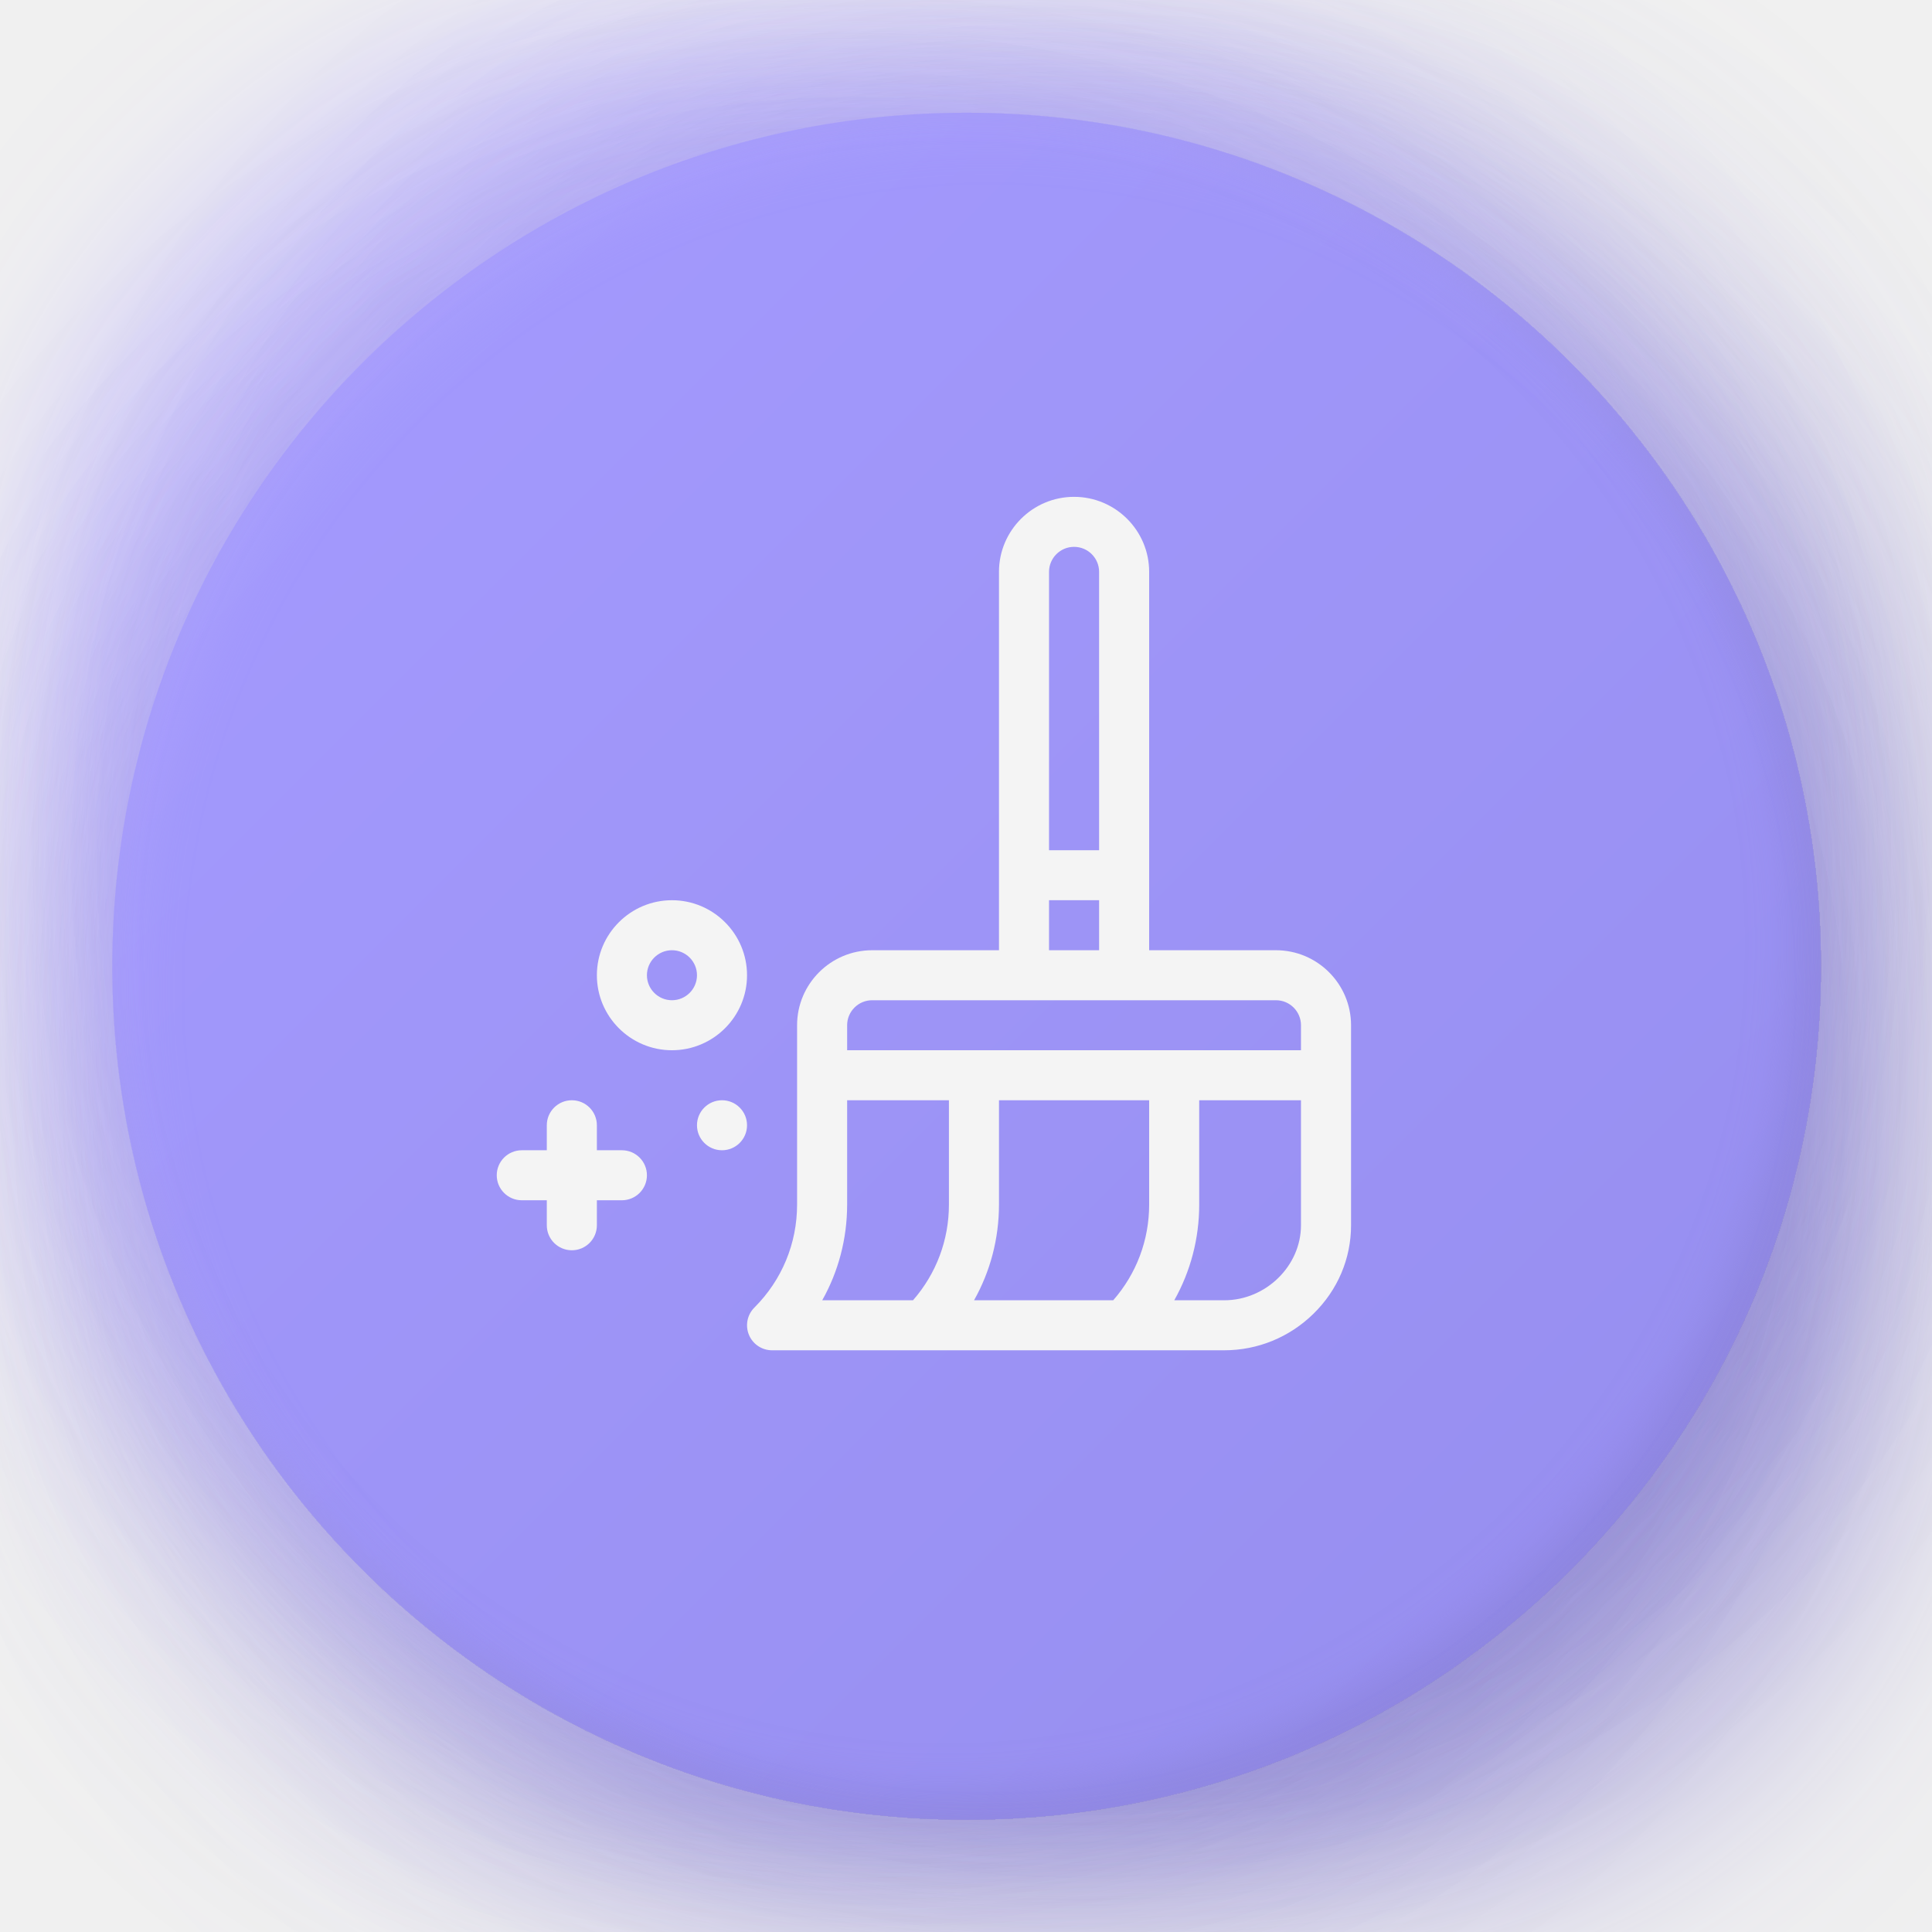
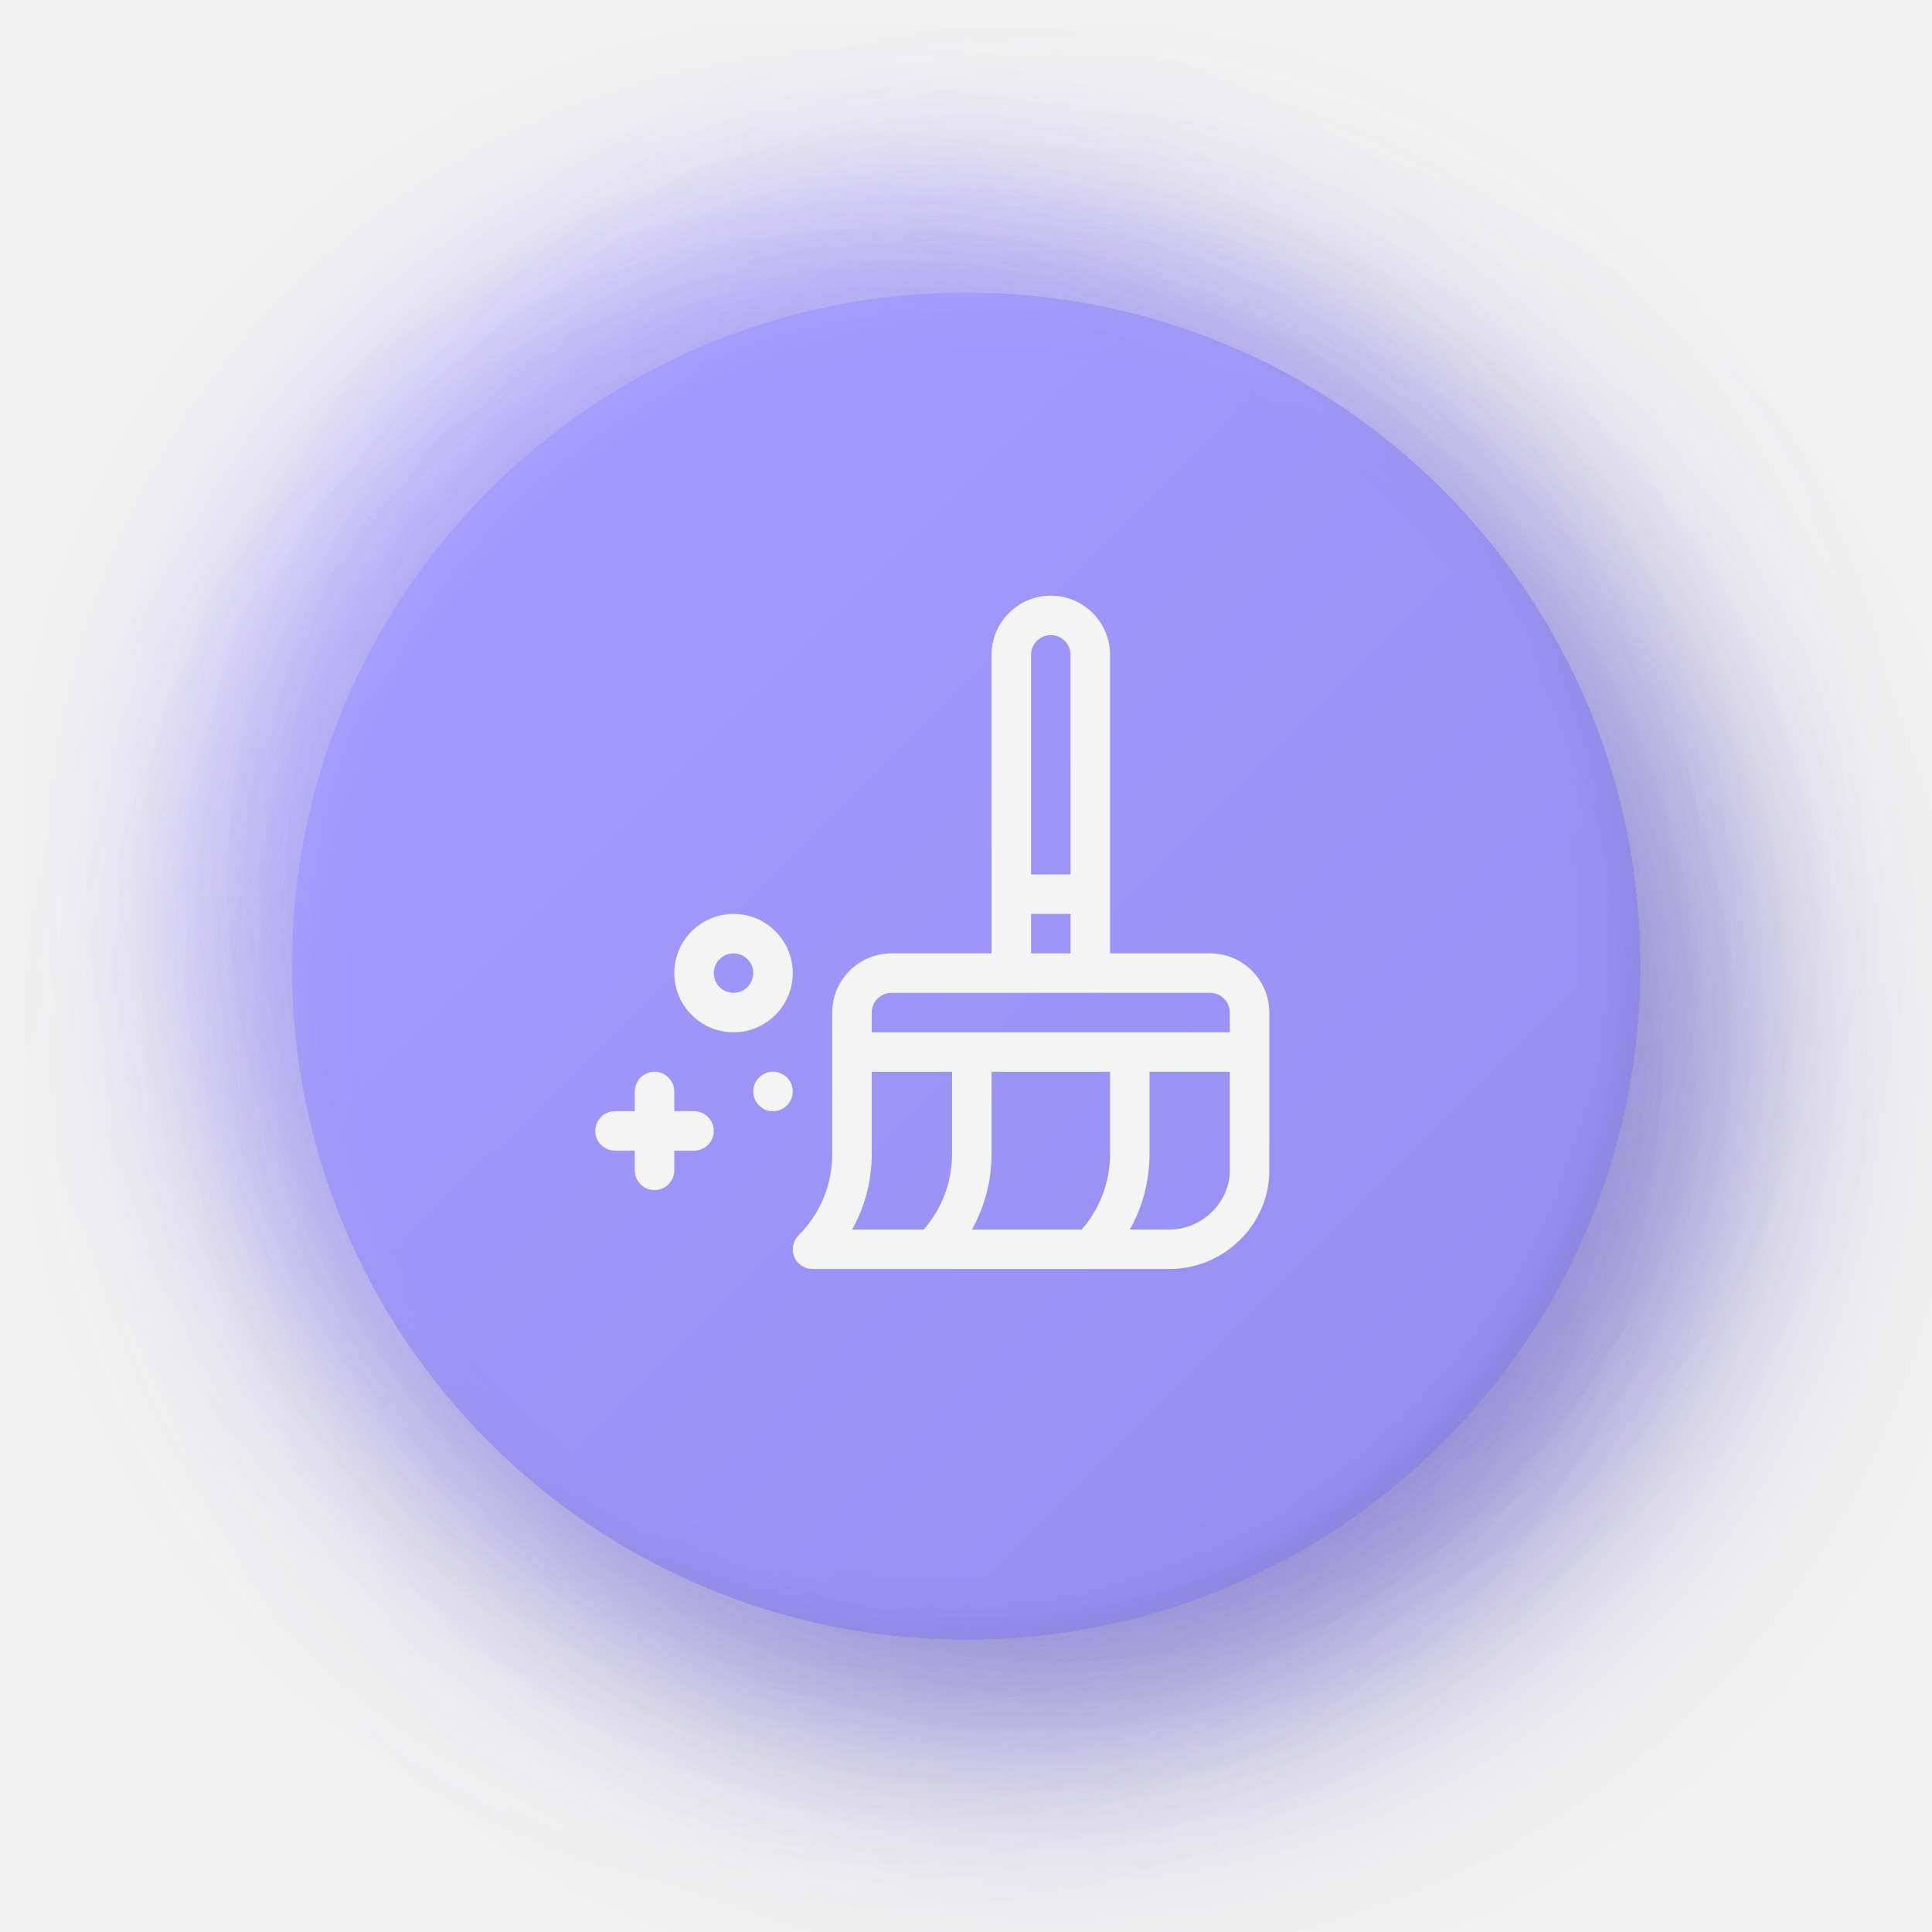
- <svg xmlns="http://www.w3.org/2000/svg" width="86" height="86" viewBox="10.0 10 86 86" fill="none">
+ <svg xmlns="http://www.w3.org/2000/svg" width="109" height="109" viewBox="-1.473 -1.49 109 109" fill="none">
  <g filter="url(#filter0_ddddii_7_56)">
    <ellipse cx="53.027" cy="53.01" rx="38.027" ry="37.99" fill="url(#paint0_linear_7_56)" />
  </g>
  <g clip-path="url(#clip0_7_56)">
    <path d="M42.139 61.202C42.754 61.202 43.253 60.704 43.253 60.089C43.253 59.474 42.754 58.976 42.139 58.976C41.524 58.976 41.025 59.474 41.025 60.089C41.025 60.704 41.524 61.202 42.139 61.202Z" fill="#F4F4F4" />
    <path d="M66.797 52.298H61.153V35.455C61.153 33.614 59.653 32.116 57.81 32.116C55.968 32.116 54.468 33.614 54.468 35.455V52.298H48.824C46.981 52.298 45.481 53.796 45.481 55.637V57.863V63.619C45.481 65.352 44.806 66.981 43.579 68.206C43.261 68.524 43.166 69.003 43.338 69.419C43.51 69.835 43.916 70.106 44.367 70.106H64.495C65.983 70.106 67.391 69.53 68.462 68.485C69.544 67.428 70.14 66.028 70.14 64.541V57.863V55.637C70.14 53.796 68.64 52.298 66.797 52.298ZM56.696 35.455C56.696 34.841 57.196 34.342 57.81 34.342C58.425 34.342 58.925 34.841 58.925 35.455V47.846H56.696V35.455ZM56.696 50.072H58.925V52.298H56.696V50.072ZM52.24 63.619C52.24 65.203 51.674 66.699 50.641 67.88H46.6C47.324 66.593 47.709 65.135 47.709 63.619V58.976H52.24V63.619ZM61.153 63.619C61.153 65.203 60.587 66.699 59.553 67.88H53.358C54.083 66.593 54.468 65.136 54.468 63.619V58.976H61.153V63.619ZM67.911 64.541C67.911 66.351 66.347 67.88 64.495 67.88H62.271C62.995 66.593 63.381 65.136 63.381 63.619V58.976H67.911V64.541ZM67.911 56.75H47.709V55.637C47.709 55.023 48.209 54.524 48.824 54.524C54.493 54.524 61.152 54.524 66.797 54.524C67.412 54.524 67.911 55.023 67.911 55.637V56.75Z" fill="#F4F4F4" />
    <path d="M39.911 50.072C38.068 50.072 36.569 51.57 36.569 53.411C36.569 55.252 38.068 56.75 39.911 56.75C41.754 56.75 43.253 55.252 43.253 53.411C43.253 51.57 41.754 50.072 39.911 50.072ZM39.911 54.524C39.297 54.524 38.797 54.025 38.797 53.411C38.797 52.797 39.297 52.298 39.911 52.298C40.525 52.298 41.025 52.797 41.025 53.411C41.025 54.025 40.525 54.524 39.911 54.524Z" fill="#F4F4F4" />
    <path d="M37.683 61.202H36.569V60.089C36.569 59.474 36.07 58.976 35.455 58.976C34.839 58.976 34.34 59.474 34.34 60.089V61.202H33.226C32.611 61.202 32.112 61.7 32.112 62.315C32.112 62.93 32.611 63.428 33.226 63.428H34.34V64.541C34.34 65.156 34.839 65.654 35.455 65.654C36.07 65.654 36.569 65.156 36.569 64.541V63.428H37.683C38.298 63.428 38.797 62.93 38.797 62.315C38.797 61.7 38.298 61.202 37.683 61.202Z" fill="#F4F4F4" />
-   </g>
-   <g filter="url(#filter1_ddddii_7_56)">
-     <ellipse cx="144.293" cy="53.01" rx="38.027" ry="37.99" fill="url(#paint1_linear_7_56)" />
-   </g>
-   <g clip-path="url(#clip1_7_56)">
-     <path d="M144.293 37.763C144.293 37.763 144.293 37.763 144.293 37.763C139.501 37.763 135.006 39.895 131.634 43.767C131.269 44.186 131.269 44.81 131.634 45.23L137.715 52.212C137.927 52.456 138.234 52.595 138.556 52.595H150.03C150.352 52.595 150.659 52.456 150.871 52.212L156.952 45.23C157.317 44.81 157.317 44.186 156.952 43.767C153.58 39.895 149.084 37.763 144.293 37.763V37.763ZM143.637 50.366L144.293 48.947L144.949 50.366H143.637ZM149.521 50.366H147.407L145.306 45.82C145.124 45.425 144.728 45.173 144.293 45.173C143.858 45.173 143.462 45.425 143.28 45.82L141.179 50.366H139.065L133.973 44.519C134.609 43.866 135.284 43.28 135.991 42.763L136.952 43.914C137.173 44.178 137.49 44.315 137.81 44.315C138.062 44.315 138.315 44.23 138.524 44.056C138.997 43.662 139.061 42.959 138.666 42.486L137.903 41.572C139.556 40.711 141.336 40.189 143.177 40.038V41.411C143.177 42.027 143.677 42.526 144.293 42.526C144.909 42.526 145.409 42.027 145.409 41.411V40.038C147.25 40.189 149.03 40.711 150.682 41.572L149.92 42.486C149.525 42.959 149.589 43.662 150.062 44.056C150.271 44.23 150.524 44.315 150.776 44.315C151.096 44.315 151.413 44.178 151.634 43.914L152.595 42.763C153.302 43.28 153.977 43.866 154.613 44.519L149.521 50.366Z" fill="#F4F4F4" />
-     <path d="M159.943 35.76C158.398 34.048 156.189 33.066 153.882 33.066H134.704C132.397 33.066 130.188 34.048 128.643 35.76C127.098 37.471 126.349 39.768 126.587 42.06L128.843 63.746C129.277 67.913 132.766 71.055 136.959 71.055H151.627C155.82 71.055 159.309 67.913 159.743 63.746L161.998 42.06C162.237 39.768 161.488 37.471 159.943 35.76V35.76ZM159.779 41.83L157.523 63.516C157.208 66.543 154.673 68.826 151.627 68.826H145.409V62.139C145.409 61.524 144.909 61.025 144.293 61.025C143.677 61.025 143.177 61.524 143.177 62.139V68.826H136.959C133.913 68.826 131.378 66.543 131.063 63.516L128.807 41.83C128.634 40.164 129.178 38.496 130.301 37.252C131.423 36.009 133.028 35.295 134.704 35.295H153.882C155.558 35.295 157.163 36.009 158.285 37.252C159.408 38.496 159.952 40.164 159.779 41.83V41.83Z" fill="#F4F4F4" />
-   </g>
-   <g filter="url(#filter2_ddddii_7_56)">
-     <ellipse cx="235.558" cy="53.01" rx="38.027" ry="37.99" fill="url(#paint2_linear_7_56)" />
-   </g>
-   <g clip-path="url(#clip2_7_56)">
-     <path d="M250.121 34.49H233.414C231.484 34.49 229.914 36.059 229.914 37.988V48.694L226.812 47.153C226.707 47.101 226.601 47.051 226.493 47.005C227.404 46.055 227.965 44.768 227.965 43.352C227.965 40.438 225.592 38.067 222.675 38.067C219.757 38.067 217.384 40.438 217.384 43.352C217.384 44.936 218.086 46.358 219.194 47.328C217.153 48.475 215.594 50.713 215.594 53.485V57.062C215.594 58.601 216.595 59.912 217.981 60.377V66.599C217.981 67.213 218.479 67.712 219.095 67.712H226.254C226.87 67.712 227.369 67.213 227.369 66.599V54.094L230.935 55.875C232.3 56.557 234.152 56.15 234.989 54.598H238.984L234.754 66.218C234.544 66.796 234.842 67.435 235.42 67.644C236.081 67.885 236.669 67.471 236.848 66.979L241.355 54.598H242.136L246.688 66.983C246.861 67.452 247.445 67.891 248.118 67.643C248.696 67.431 248.992 66.792 248.78 66.215L244.509 54.598H250.121C252.014 54.598 253.621 53.073 253.621 51.101V37.988C253.621 36.016 252.014 34.49 250.121 34.49V34.49ZM219.612 43.352C219.612 41.665 220.986 40.293 222.675 40.293C224.363 40.293 225.737 41.665 225.737 43.352C225.737 45.039 224.363 46.411 222.675 46.411C220.986 46.411 219.612 45.039 219.612 43.352ZM233.085 53.408C233.082 53.416 233.079 53.425 233.077 53.433C233.001 53.645 232.829 53.824 232.619 53.91C232.396 54 232.146 53.991 231.932 53.884C229.813 52.825 226.752 51.298 226.752 51.298C226.013 50.928 225.14 51.466 225.14 52.293V65.486H220.209V59.446C220.209 58.831 219.71 58.333 219.095 58.333C218.393 58.333 217.822 57.763 217.822 57.062V53.485C217.822 50.766 220.039 48.638 222.675 48.638H223.659C224.406 48.638 225.152 48.813 225.818 49.145C225.818 49.145 231.344 51.891 232.752 52.591C233.053 52.74 233.196 53.092 233.085 53.408ZM251.393 51.101C251.393 51.441 251.261 51.76 251.021 52C250.785 52.237 250.456 52.372 250.121 52.372H235.232C235.23 52.366 235.228 52.36 235.226 52.354L237.991 46.83C238.266 46.281 238.043 45.612 237.493 45.337C236.943 45.062 236.273 45.285 235.998 45.835L233.64 50.546C233.2 50.327 232.689 50.073 232.142 49.801V37.988C232.142 37.287 232.713 36.716 233.414 36.716H250.121C250.456 36.716 250.785 36.852 251.021 37.089C251.261 37.328 251.393 37.648 251.393 37.988V51.101Z" fill="#F4F4F4" />
-     <path d="M247.734 39.259H235.801C235.186 39.259 234.687 39.757 234.687 40.372C234.687 40.987 235.186 41.485 235.801 41.485H247.734C248.349 41.485 248.848 40.987 248.848 40.372C248.848 39.757 248.35 39.259 247.734 39.259Z" fill="#F4F4F4" />
-     <path d="M247.734 43.431H241.767C241.152 43.431 240.653 43.93 240.653 44.544C240.653 45.159 241.152 45.657 241.767 45.657H247.734C248.349 45.657 248.848 45.159 248.848 44.544C248.848 43.93 248.35 43.431 247.734 43.431Z" fill="#F4F4F4" />
-     <path d="M247.734 47.604H241.767C241.152 47.604 240.653 48.102 240.653 48.717C240.653 49.331 241.152 49.83 241.767 49.83H247.734C248.349 49.83 248.848 49.331 248.848 48.717C248.848 48.102 248.35 47.604 247.734 47.604Z" fill="#F4F4F4" />
-   </g>
-   <g filter="url(#filter3_ddddii_7_56)">
-     <ellipse cx="326.973" cy="52.99" rx="38.027" ry="37.99" fill="url(#paint3_linear_7_56)" />
-   </g>
-   <g clip-path="url(#clip3_7_56)">
-     <path d="M305.909 57.789C305.909 64.556 311.463 70.106 318.238 70.106C324.995 70.106 330.493 64.58 330.493 57.789C330.493 57.394 330.474 57.004 330.437 56.619C330.825 56.656 331.216 56.676 331.607 56.676C338.405 56.676 343.936 51.184 343.936 44.433C343.936 37.666 338.382 32.116 331.607 32.116C324.85 32.116 319.352 37.641 319.352 44.433C319.352 44.824 319.372 45.214 319.409 45.602C319.023 45.566 318.633 45.546 318.238 45.546C311.44 45.546 305.909 51.038 305.909 57.789ZM329.991 54.32C329.477 52.586 328.589 51.011 327.419 49.689C327.441 49.669 327.463 49.648 327.483 49.625C328.533 48.447 330.036 47.772 331.607 47.772C333.178 47.772 334.681 48.447 335.731 49.625C336.14 50.084 336.844 50.125 337.304 49.716C337.763 49.307 337.804 48.604 337.395 48.145C335.923 46.493 333.813 45.546 331.607 45.546C329.401 45.546 327.291 46.493 325.819 48.145C325.814 48.151 325.809 48.158 325.804 48.164C324.6 47.218 323.215 46.492 321.711 46.047C321.625 45.516 321.58 44.975 321.58 44.433C321.58 38.869 326.078 34.342 331.607 34.342C337.177 34.342 341.708 38.869 341.708 44.433C341.708 49.956 337.177 54.45 331.607 54.45C331.064 54.45 330.523 54.406 329.991 54.32V54.32ZM308.137 57.789C308.137 52.266 312.668 47.772 318.238 47.772C323.767 47.772 328.265 52.266 328.265 57.789C328.265 63.353 323.767 67.88 318.238 67.88C312.668 67.88 308.137 63.353 308.137 57.789Z" fill="#F4F4F4" />
-     <path d="M311.053 59.373C310.844 59.669 310.792 60.047 310.913 60.388C312.018 63.493 314.962 65.58 318.238 65.58C321.514 65.58 324.458 63.493 325.563 60.388C325.684 60.047 325.632 59.668 325.424 59.373C325.215 59.078 324.875 58.902 324.513 58.902H311.963C311.601 58.902 311.262 59.078 311.053 59.373V59.373ZM313.811 61.128H322.665C321.633 62.502 320.003 63.354 318.238 63.354C316.473 63.354 314.843 62.502 313.811 61.128Z" fill="#F4F4F4" />
-     <path d="M323.809 55.563C323.809 54.949 323.309 54.45 322.694 54.45C322.08 54.45 321.58 54.949 321.58 55.563C321.58 56.178 321.082 56.676 320.466 56.676C319.851 56.676 319.352 56.178 319.352 55.563C319.352 53.722 320.852 52.224 322.694 52.224C324.537 52.224 326.037 53.722 326.037 55.563C326.037 56.178 325.538 56.676 324.923 56.676C324.307 56.676 323.809 56.178 323.809 55.563Z" fill="#F4F4F4" />
-     <path d="M313.782 52.224C315.625 52.224 317.124 53.722 317.124 55.563C317.124 56.178 316.625 56.676 316.01 56.676C315.395 56.676 314.896 56.178 314.896 55.563C314.896 54.949 314.396 54.45 313.782 54.45C313.168 54.45 312.668 54.949 312.668 55.563C312.668 56.178 312.169 56.676 311.554 56.676C310.938 56.676 310.44 56.178 310.44 55.563C310.44 53.722 311.939 52.224 313.782 52.224Z" fill="#F4F4F4" />
-     <path d="M332.721 41.094C332.721 40.48 333.22 39.981 333.835 39.981C334.451 39.981 334.949 40.48 334.949 41.094C334.949 41.708 335.449 42.207 336.063 42.207C336.678 42.207 337.178 41.708 337.178 41.094C337.178 40.48 337.676 39.981 338.292 39.981C338.907 39.981 339.406 40.48 339.406 41.094C339.406 42.935 337.906 44.433 336.063 44.433C334.221 44.433 332.721 42.935 332.721 41.094Z" fill="#F4F4F4" />
-     <path d="M327.151 44.433C325.308 44.433 323.809 42.935 323.809 41.094C323.809 40.48 324.307 39.981 324.923 39.981C325.538 39.981 326.037 40.48 326.037 41.094C326.037 41.708 326.536 42.207 327.151 42.207C327.765 42.207 328.265 41.708 328.265 41.094C328.265 40.48 328.764 39.981 329.379 39.981C329.994 39.981 330.493 40.48 330.493 41.094C330.493 42.935 328.994 44.433 327.151 44.433Z" fill="#F4F4F4" />
  </g>
  <defs>
    <filter id="filter0_ddddii_7_56" x="0" y="0.021" width="109.055" height="108.979" filterUnits="userSpaceOnUse" color-interpolation-filters="sRGB">
      <feFlood flood-opacity="0" result="BackgroundImageFix" />
      <feColorMatrix in="SourceAlpha" type="matrix" values="0 0 0 0 0 0 0 0 0 0 0 0 0 0 0 0 0 0 127 0" result="hardAlpha" />
      <feOffset dx="5" dy="5" />
      <feGaussianBlur stdDeviation="6.5" />
      <feColorMatrix type="matrix" values="0 0 0 0 0.518 0 0 0 0 0.486 0 0 0 0 0.812 0 0 0 0.9 0" />
      <feBlend mode="normal" in2="BackgroundImageFix" result="effect1_dropShadow_7_56" />
      <feColorMatrix in="SourceAlpha" type="matrix" values="0 0 0 0 0 0 0 0 0 0 0 0 0 0 0 0 0 0 127 0" result="hardAlpha" />
      <feOffset dx="-5" dy="-5" />
      <feGaussianBlur stdDeviation="5" />
      <feColorMatrix type="matrix" values="0 0 0 0 0.714 0 0 0 0 0.675 0 0 0 0 1 0 0 0 0.9 0" />
      <feBlend mode="normal" in2="effect1_dropShadow_7_56" result="effect2_dropShadow_7_56" />
      <feColorMatrix in="SourceAlpha" type="matrix" values="0 0 0 0 0 0 0 0 0 0 0 0 0 0 0 0 0 0 127 0" result="hardAlpha" />
      <feOffset dx="5" dy="-5" />
      <feGaussianBlur stdDeviation="5" />
      <feColorMatrix type="matrix" values="0 0 0 0 0.518 0 0 0 0 0.486 0 0 0 0 0.812 0 0 0 0.2 0" />
      <feBlend mode="normal" in2="effect2_dropShadow_7_56" result="effect3_dropShadow_7_56" />
      <feColorMatrix in="SourceAlpha" type="matrix" values="0 0 0 0 0 0 0 0 0 0 0 0 0 0 0 0 0 0 127 0" result="hardAlpha" />
      <feOffset dx="-5" dy="5" />
      <feGaussianBlur stdDeviation="5" />
      <feColorMatrix type="matrix" values="0 0 0 0 0.518 0 0 0 0 0.486 0 0 0 0 0.812 0 0 0 0.2 0" />
      <feBlend mode="normal" in2="effect3_dropShadow_7_56" result="effect4_dropShadow_7_56" />
      <feBlend mode="normal" in="SourceGraphic" in2="effect4_dropShadow_7_56" result="shape" />
      <feColorMatrix in="SourceAlpha" type="matrix" values="0 0 0 0 0 0 0 0 0 0 0 0 0 0 0 0 0 0 127 0" result="hardAlpha" />
      <feOffset dx="-1" dy="-1" />
      <feGaussianBlur stdDeviation="1" />
      <feComposite in2="hardAlpha" operator="arithmetic" k2="-1" k3="1" />
      <feColorMatrix type="matrix" values="0 0 0 0 0.518 0 0 0 0 0.486 0 0 0 0 0.812 0 0 0 0.5 0" />
      <feBlend mode="normal" in2="shape" result="effect5_innerShadow_7_56" />
      <feColorMatrix in="SourceAlpha" type="matrix" values="0 0 0 0 0 0 0 0 0 0 0 0 0 0 0 0 0 0 127 0" result="hardAlpha" />
      <feOffset dx="1" dy="1" />
      <feGaussianBlur stdDeviation="1" />
      <feComposite in2="hardAlpha" operator="arithmetic" k2="-1" k3="1" />
      <feColorMatrix type="matrix" values="0 0 0 0 0.714 0 0 0 0 0.675 0 0 0 0 1 0 0 0 0.3 0" />
      <feBlend mode="normal" in2="effect5_innerShadow_7_56" result="effect6_innerShadow_7_56" />
    </filter>
    <filter id="filter1_ddddii_7_56" x="91.266" y="0.021" width="109.055" height="108.979" filterUnits="userSpaceOnUse" color-interpolation-filters="sRGB">
      <feFlood flood-opacity="0" result="BackgroundImageFix" />
      <feColorMatrix in="SourceAlpha" type="matrix" values="0 0 0 0 0 0 0 0 0 0 0 0 0 0 0 0 0 0 127 0" result="hardAlpha" />
      <feOffset dx="5" dy="5" />
      <feGaussianBlur stdDeviation="6.5" />
      <feColorMatrix type="matrix" values="0 0 0 0 0.518 0 0 0 0 0.486 0 0 0 0 0.812 0 0 0 0.9 0" />
      <feBlend mode="normal" in2="BackgroundImageFix" result="effect1_dropShadow_7_56" />
      <feColorMatrix in="SourceAlpha" type="matrix" values="0 0 0 0 0 0 0 0 0 0 0 0 0 0 0 0 0 0 127 0" result="hardAlpha" />
      <feOffset dx="-5" dy="-5" />
      <feGaussianBlur stdDeviation="5" />
      <feColorMatrix type="matrix" values="0 0 0 0 0.714 0 0 0 0 0.675 0 0 0 0 1 0 0 0 0.9 0" />
      <feBlend mode="normal" in2="effect1_dropShadow_7_56" result="effect2_dropShadow_7_56" />
      <feColorMatrix in="SourceAlpha" type="matrix" values="0 0 0 0 0 0 0 0 0 0 0 0 0 0 0 0 0 0 127 0" result="hardAlpha" />
      <feOffset dx="5" dy="-5" />
      <feGaussianBlur stdDeviation="5" />
      <feColorMatrix type="matrix" values="0 0 0 0 0.518 0 0 0 0 0.486 0 0 0 0 0.812 0 0 0 0.2 0" />
      <feBlend mode="normal" in2="effect2_dropShadow_7_56" result="effect3_dropShadow_7_56" />
      <feColorMatrix in="SourceAlpha" type="matrix" values="0 0 0 0 0 0 0 0 0 0 0 0 0 0 0 0 0 0 127 0" result="hardAlpha" />
      <feOffset dx="-5" dy="5" />
      <feGaussianBlur stdDeviation="5" />
      <feColorMatrix type="matrix" values="0 0 0 0 0.518 0 0 0 0 0.486 0 0 0 0 0.812 0 0 0 0.2 0" />
      <feBlend mode="normal" in2="effect3_dropShadow_7_56" result="effect4_dropShadow_7_56" />
      <feBlend mode="normal" in="SourceGraphic" in2="effect4_dropShadow_7_56" result="shape" />
      <feColorMatrix in="SourceAlpha" type="matrix" values="0 0 0 0 0 0 0 0 0 0 0 0 0 0 0 0 0 0 127 0" result="hardAlpha" />
      <feOffset dx="-1" dy="-1" />
      <feGaussianBlur stdDeviation="1" />
      <feComposite in2="hardAlpha" operator="arithmetic" k2="-1" k3="1" />
      <feColorMatrix type="matrix" values="0 0 0 0 0.518 0 0 0 0 0.486 0 0 0 0 0.812 0 0 0 0.5 0" />
      <feBlend mode="normal" in2="shape" result="effect5_innerShadow_7_56" />
      <feColorMatrix in="SourceAlpha" type="matrix" values="0 0 0 0 0 0 0 0 0 0 0 0 0 0 0 0 0 0 127 0" result="hardAlpha" />
      <feOffset dx="1" dy="1" />
      <feGaussianBlur stdDeviation="1" />
      <feComposite in2="hardAlpha" operator="arithmetic" k2="-1" k3="1" />
      <feColorMatrix type="matrix" values="0 0 0 0 0.714 0 0 0 0 0.675 0 0 0 0 1 0 0 0 0.3 0" />
      <feBlend mode="normal" in2="effect5_innerShadow_7_56" result="effect6_innerShadow_7_56" />
    </filter>
    <filter id="filter2_ddddii_7_56" x="182.531" y="0.021" width="109.055" height="108.979" filterUnits="userSpaceOnUse" color-interpolation-filters="sRGB">
      <feFlood flood-opacity="0" result="BackgroundImageFix" />
      <feColorMatrix in="SourceAlpha" type="matrix" values="0 0 0 0 0 0 0 0 0 0 0 0 0 0 0 0 0 0 127 0" result="hardAlpha" />
      <feOffset dx="5" dy="5" />
      <feGaussianBlur stdDeviation="6.5" />
      <feColorMatrix type="matrix" values="0 0 0 0 0.518 0 0 0 0 0.486 0 0 0 0 0.808 0 0 0 0.9 0" />
      <feBlend mode="normal" in2="BackgroundImageFix" result="effect1_dropShadow_7_56" />
      <feColorMatrix in="SourceAlpha" type="matrix" values="0 0 0 0 0 0 0 0 0 0 0 0 0 0 0 0 0 0 127 0" result="hardAlpha" />
      <feOffset dx="-5" dy="-5" />
      <feGaussianBlur stdDeviation="5" />
      <feColorMatrix type="matrix" values="0 0 0 0 0.714 0 0 0 0 0.675 0 0 0 0 1 0 0 0 0.9 0" />
      <feBlend mode="normal" in2="effect1_dropShadow_7_56" result="effect2_dropShadow_7_56" />
      <feColorMatrix in="SourceAlpha" type="matrix" values="0 0 0 0 0 0 0 0 0 0 0 0 0 0 0 0 0 0 127 0" result="hardAlpha" />
      <feOffset dx="5" dy="-5" />
      <feGaussianBlur stdDeviation="5" />
      <feColorMatrix type="matrix" values="0 0 0 0 0.518 0 0 0 0 0.486 0 0 0 0 0.808 0 0 0 0.2 0" />
      <feBlend mode="normal" in2="effect2_dropShadow_7_56" result="effect3_dropShadow_7_56" />
      <feColorMatrix in="SourceAlpha" type="matrix" values="0 0 0 0 0 0 0 0 0 0 0 0 0 0 0 0 0 0 127 0" result="hardAlpha" />
      <feOffset dx="-5" dy="5" />
      <feGaussianBlur stdDeviation="5" />
      <feColorMatrix type="matrix" values="0 0 0 0 0.518 0 0 0 0 0.486 0 0 0 0 0.808 0 0 0 0.2 0" />
      <feBlend mode="normal" in2="effect3_dropShadow_7_56" result="effect4_dropShadow_7_56" />
      <feBlend mode="normal" in="SourceGraphic" in2="effect4_dropShadow_7_56" result="shape" />
      <feColorMatrix in="SourceAlpha" type="matrix" values="0 0 0 0 0 0 0 0 0 0 0 0 0 0 0 0 0 0 127 0" result="hardAlpha" />
      <feOffset dx="-1" dy="-1" />
      <feGaussianBlur stdDeviation="1" />
      <feComposite in2="hardAlpha" operator="arithmetic" k2="-1" k3="1" />
      <feColorMatrix type="matrix" values="0 0 0 0 0.518 0 0 0 0 0.486 0 0 0 0 0.808 0 0 0 0.5 0" />
      <feBlend mode="normal" in2="shape" result="effect5_innerShadow_7_56" />
      <feColorMatrix in="SourceAlpha" type="matrix" values="0 0 0 0 0 0 0 0 0 0 0 0 0 0 0 0 0 0 127 0" result="hardAlpha" />
      <feOffset dx="1" dy="1" />
      <feGaussianBlur stdDeviation="1" />
      <feComposite in2="hardAlpha" operator="arithmetic" k2="-1" k3="1" />
      <feColorMatrix type="matrix" values="0 0 0 0 0.714 0 0 0 0 0.675 0 0 0 0 1 0 0 0 0.3 0" />
      <feBlend mode="normal" in2="effect5_innerShadow_7_56" result="effect6_innerShadow_7_56" />
    </filter>
    <filter id="filter3_ddddii_7_56" x="273.945" y="0" width="109.055" height="108.979" filterUnits="userSpaceOnUse" color-interpolation-filters="sRGB">
      <feFlood flood-opacity="0" result="BackgroundImageFix" />
      <feColorMatrix in="SourceAlpha" type="matrix" values="0 0 0 0 0 0 0 0 0 0 0 0 0 0 0 0 0 0 127 0" result="hardAlpha" />
      <feOffset dx="5" dy="5" />
      <feGaussianBlur stdDeviation="6.5" />
      <feColorMatrix type="matrix" values="0 0 0 0 0.518 0 0 0 0 0.486 0 0 0 0 0.812 0 0 0 0.9 0" />
      <feBlend mode="normal" in2="BackgroundImageFix" result="effect1_dropShadow_7_56" />
      <feColorMatrix in="SourceAlpha" type="matrix" values="0 0 0 0 0 0 0 0 0 0 0 0 0 0 0 0 0 0 127 0" result="hardAlpha" />
      <feOffset dx="-5" dy="-5" />
      <feGaussianBlur stdDeviation="5" />
      <feColorMatrix type="matrix" values="0 0 0 0 0.714 0 0 0 0 0.675 0 0 0 0 1 0 0 0 0.9 0" />
      <feBlend mode="normal" in2="effect1_dropShadow_7_56" result="effect2_dropShadow_7_56" />
      <feColorMatrix in="SourceAlpha" type="matrix" values="0 0 0 0 0 0 0 0 0 0 0 0 0 0 0 0 0 0 127 0" result="hardAlpha" />
      <feOffset dx="5" dy="-5" />
      <feGaussianBlur stdDeviation="5" />
      <feColorMatrix type="matrix" values="0 0 0 0 0.518 0 0 0 0 0.486 0 0 0 0 0.812 0 0 0 0.2 0" />
      <feBlend mode="normal" in2="effect2_dropShadow_7_56" result="effect3_dropShadow_7_56" />
      <feColorMatrix in="SourceAlpha" type="matrix" values="0 0 0 0 0 0 0 0 0 0 0 0 0 0 0 0 0 0 127 0" result="hardAlpha" />
      <feOffset dx="-5" dy="5" />
      <feGaussianBlur stdDeviation="5" />
      <feColorMatrix type="matrix" values="0 0 0 0 0.518 0 0 0 0 0.486 0 0 0 0 0.812 0 0 0 0.2 0" />
      <feBlend mode="normal" in2="effect3_dropShadow_7_56" result="effect4_dropShadow_7_56" />
      <feBlend mode="normal" in="SourceGraphic" in2="effect4_dropShadow_7_56" result="shape" />
      <feColorMatrix in="SourceAlpha" type="matrix" values="0 0 0 0 0 0 0 0 0 0 0 0 0 0 0 0 0 0 127 0" result="hardAlpha" />
      <feOffset dx="-1" dy="-1" />
      <feGaussianBlur stdDeviation="1" />
      <feComposite in2="hardAlpha" operator="arithmetic" k2="-1" k3="1" />
      <feColorMatrix type="matrix" values="0 0 0 0 0.518 0 0 0 0 0.486 0 0 0 0 0.812 0 0 0 0.5 0" />
      <feBlend mode="normal" in2="shape" result="effect5_innerShadow_7_56" />
      <feColorMatrix in="SourceAlpha" type="matrix" values="0 0 0 0 0 0 0 0 0 0 0 0 0 0 0 0 0 0 127 0" result="hardAlpha" />
      <feOffset dx="1" dy="1" />
      <feGaussianBlur stdDeviation="1" />
      <feComposite in2="hardAlpha" operator="arithmetic" k2="-1" k3="1" />
      <feColorMatrix type="matrix" values="0 0 0 0 0.714 0 0 0 0 0.675 0 0 0 0 1 0 0 0 0.3 0" />
      <feBlend mode="normal" in2="effect5_innerShadow_7_56" result="effect6_innerShadow_7_56" />
    </filter>
    <linearGradient id="paint0_linear_7_56" x1="15" y1="15.021" x2="90.979" y2="91.075" gradientUnits="userSpaceOnUse">
      <stop stop-color="#A59BFF" />
      <stop offset="1" stop-color="#958DEE" />
    </linearGradient>
    <linearGradient id="paint1_linear_7_56" x1="106.266" y1="15.021" x2="182.245" y2="91.075" gradientUnits="userSpaceOnUse">
      <stop stop-color="#A59BFF" />
      <stop offset="1" stop-color="#958DEE" />
    </linearGradient>
    <linearGradient id="paint2_linear_7_56" x1="197.531" y1="15.021" x2="273.51" y2="91.075" gradientUnits="userSpaceOnUse">
      <stop stop-color="#A59BFF" />
      <stop offset="1" stop-color="#958DEB" />
    </linearGradient>
    <linearGradient id="paint3_linear_7_56" x1="288.945" y1="15" x2="364.925" y2="91.055" gradientUnits="userSpaceOnUse">
      <stop stop-color="#A59BFF" />
      <stop offset="1" stop-color="#958DEE" />
    </linearGradient>
    <clipPath id="clip0_7_56">
      <rect width="38.027" height="37.99" fill="white" transform="translate(32.1123 32.1161)" />
    </clipPath>
    <clipPath id="clip1_7_56">
      <rect width="38.027" height="37.989" fill="white" transform="translate(125.279 33.0659)" />
    </clipPath>
    <clipPath id="clip2_7_56">
      <rect width="38.027" height="37.99" fill="white" transform="translate(215.594 32.1161)" />
    </clipPath>
    <clipPath id="clip3_7_56">
      <rect width="38.027" height="37.99" fill="white" transform="translate(305.909 32.1161)" />
    </clipPath>
  </defs>
</svg>
